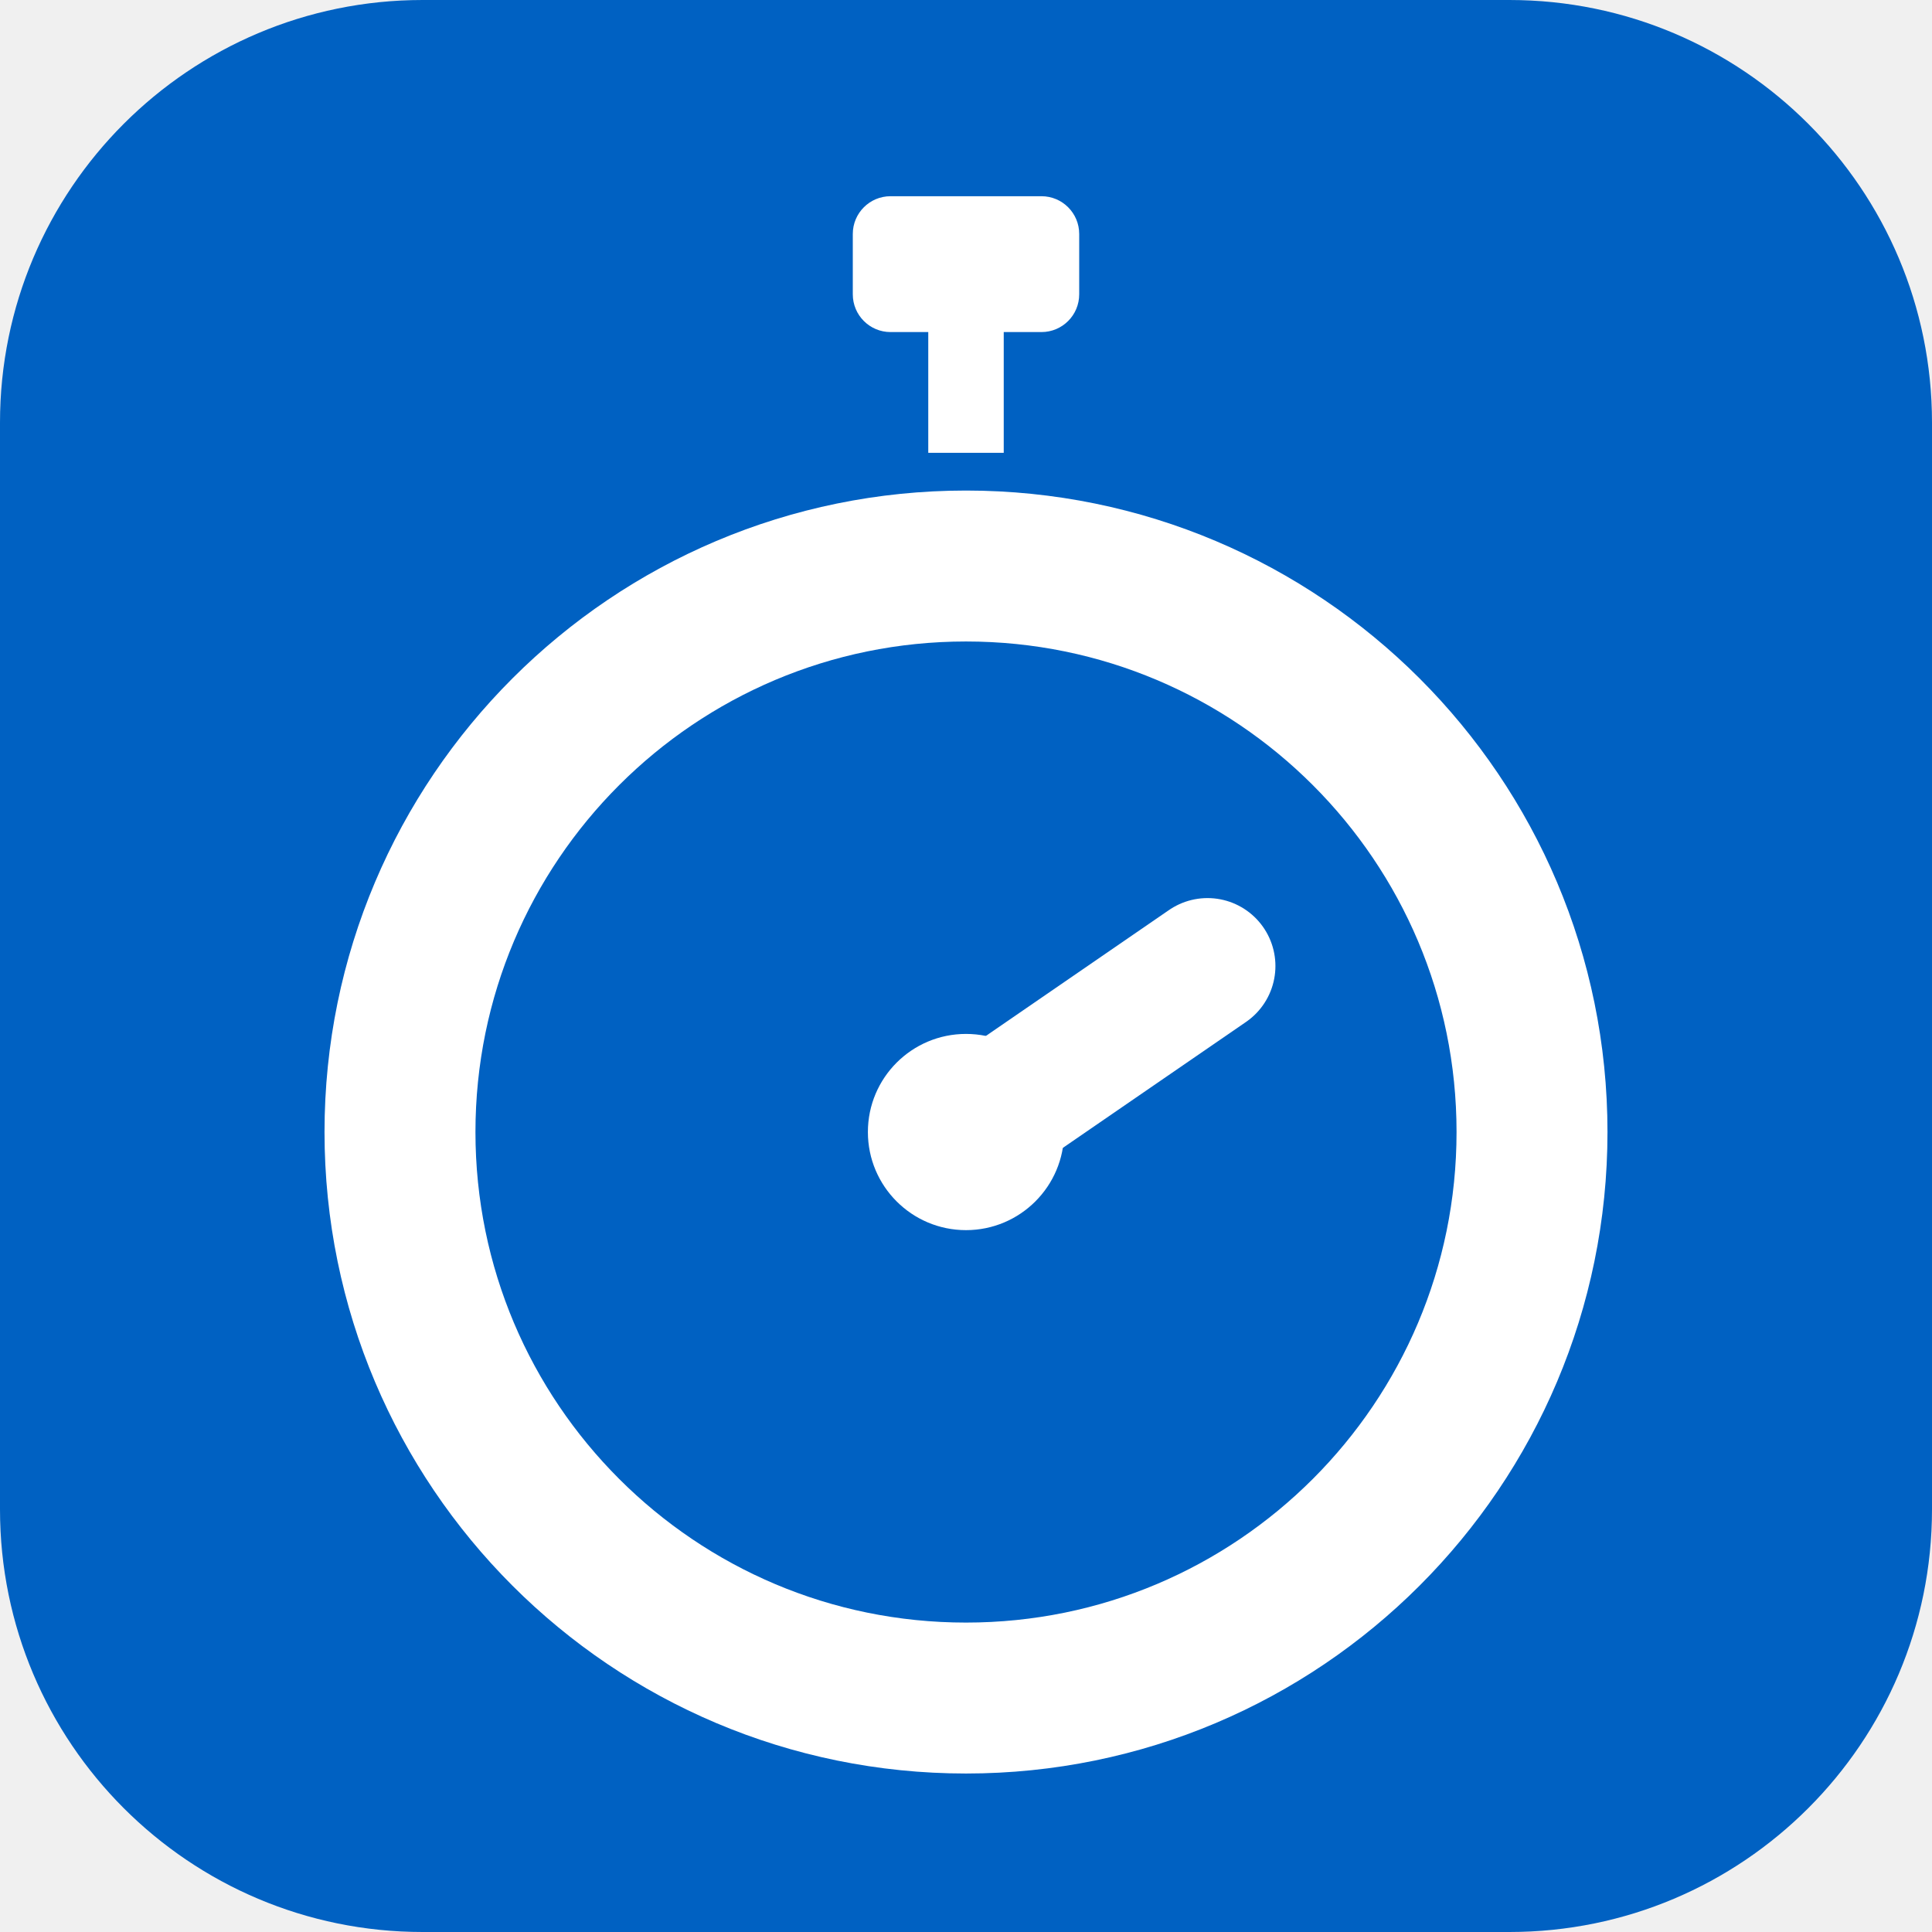
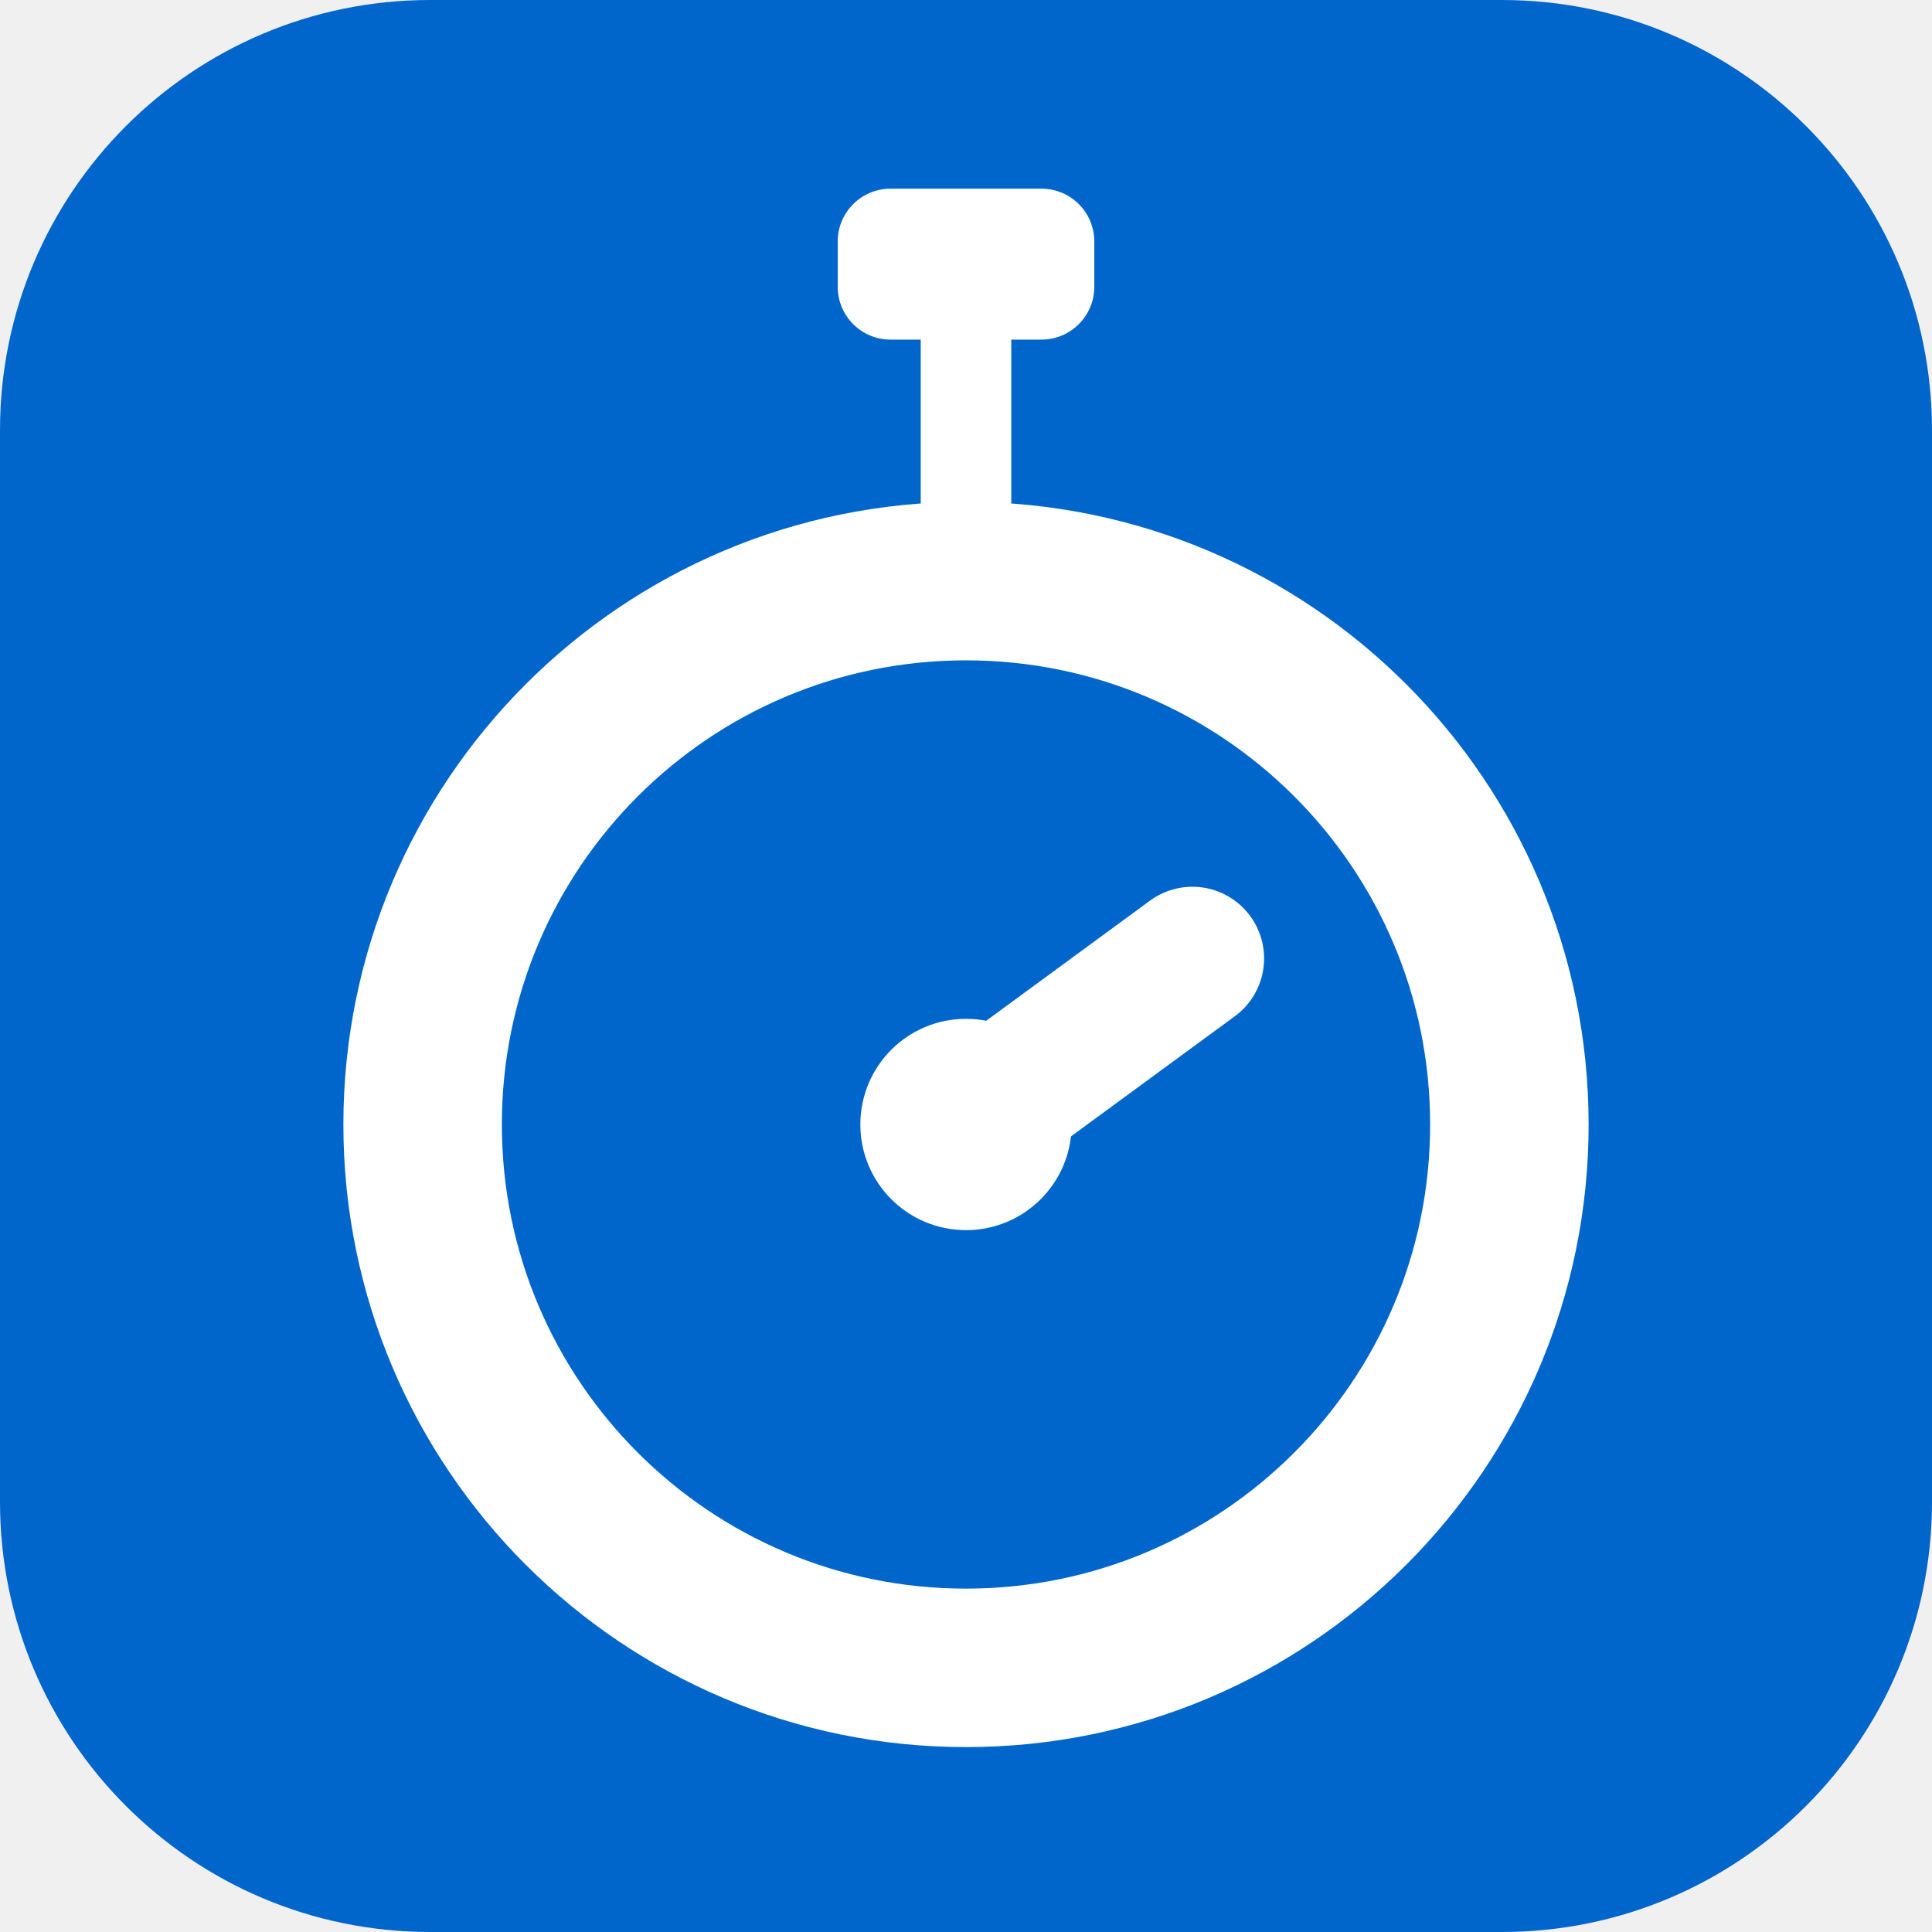
<svg xmlns="http://www.w3.org/2000/svg" viewBox="0 0 512 512" width="512" height="512">
-   <rect width="512" height="512" rx="112" fill="#0061C2" />
-   <rect x="226" y="52" width="60" height="36" rx="10" fill="#FFFFFF" />
-   <rect x="246" y="84" width="20" height="36" fill="#FFFFFF" />
-   <circle cx="256" cy="300" r="150" fill="none" stroke="#FFFFFF" stroke-width="40" />
-   <path d="M256 300 L320 256" fill="none" stroke="#FFFFFF" stroke-width="36" stroke-linecap="round" />
-   <circle cx="256" cy="300" r="26" fill="#FFFFFF" />
+   <rect width="512" height="512" rx="114" fill="#0066CC" />
+   <rect x="222" y="50" width="68" height="40" rx="14" fill="#FFFFFF" />
+   <rect x="244" y="84" width="24" height="62" rx="6" fill="#FFFFFF" />
+   <circle cx="256" cy="298" r="144" fill="none" stroke="#FFFFFF" stroke-width="42" />
+   <path d="M256 298 L316 254" fill="none" stroke="#FFFFFF" stroke-width="38" stroke-linecap="round" />
+   <circle cx="256" cy="298" r="28" fill="#FFFFFF" />
</svg>
